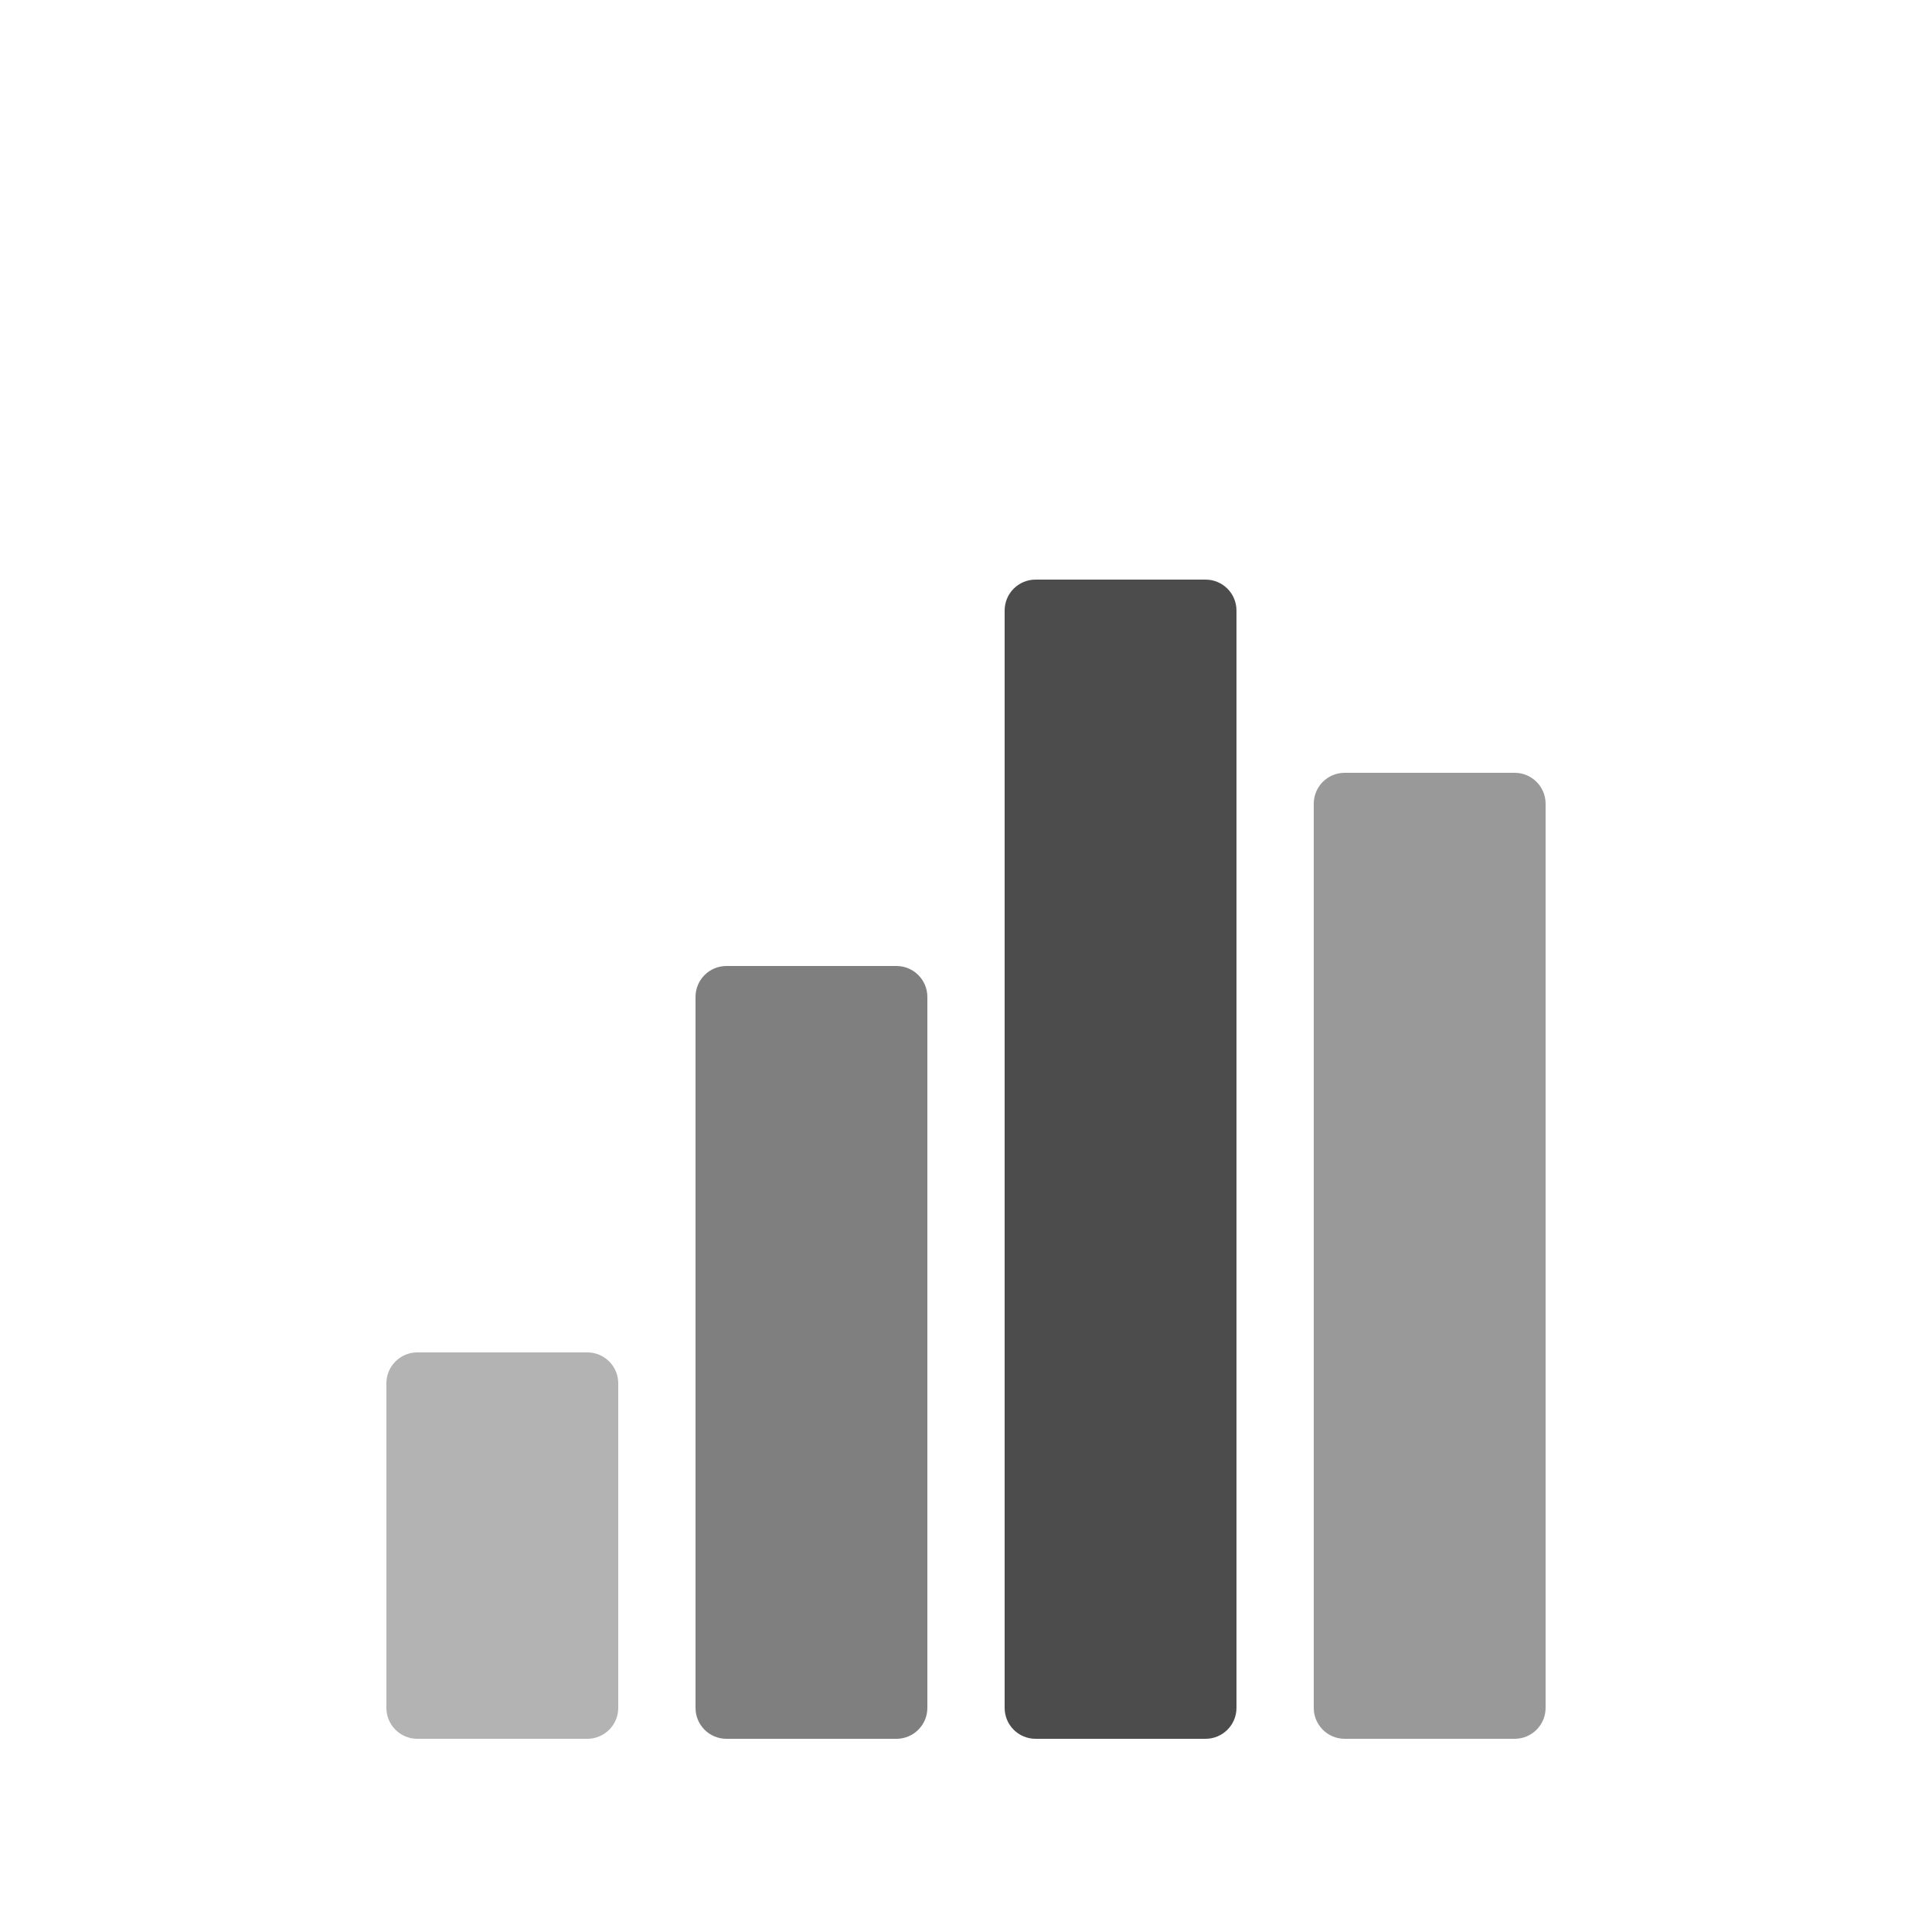
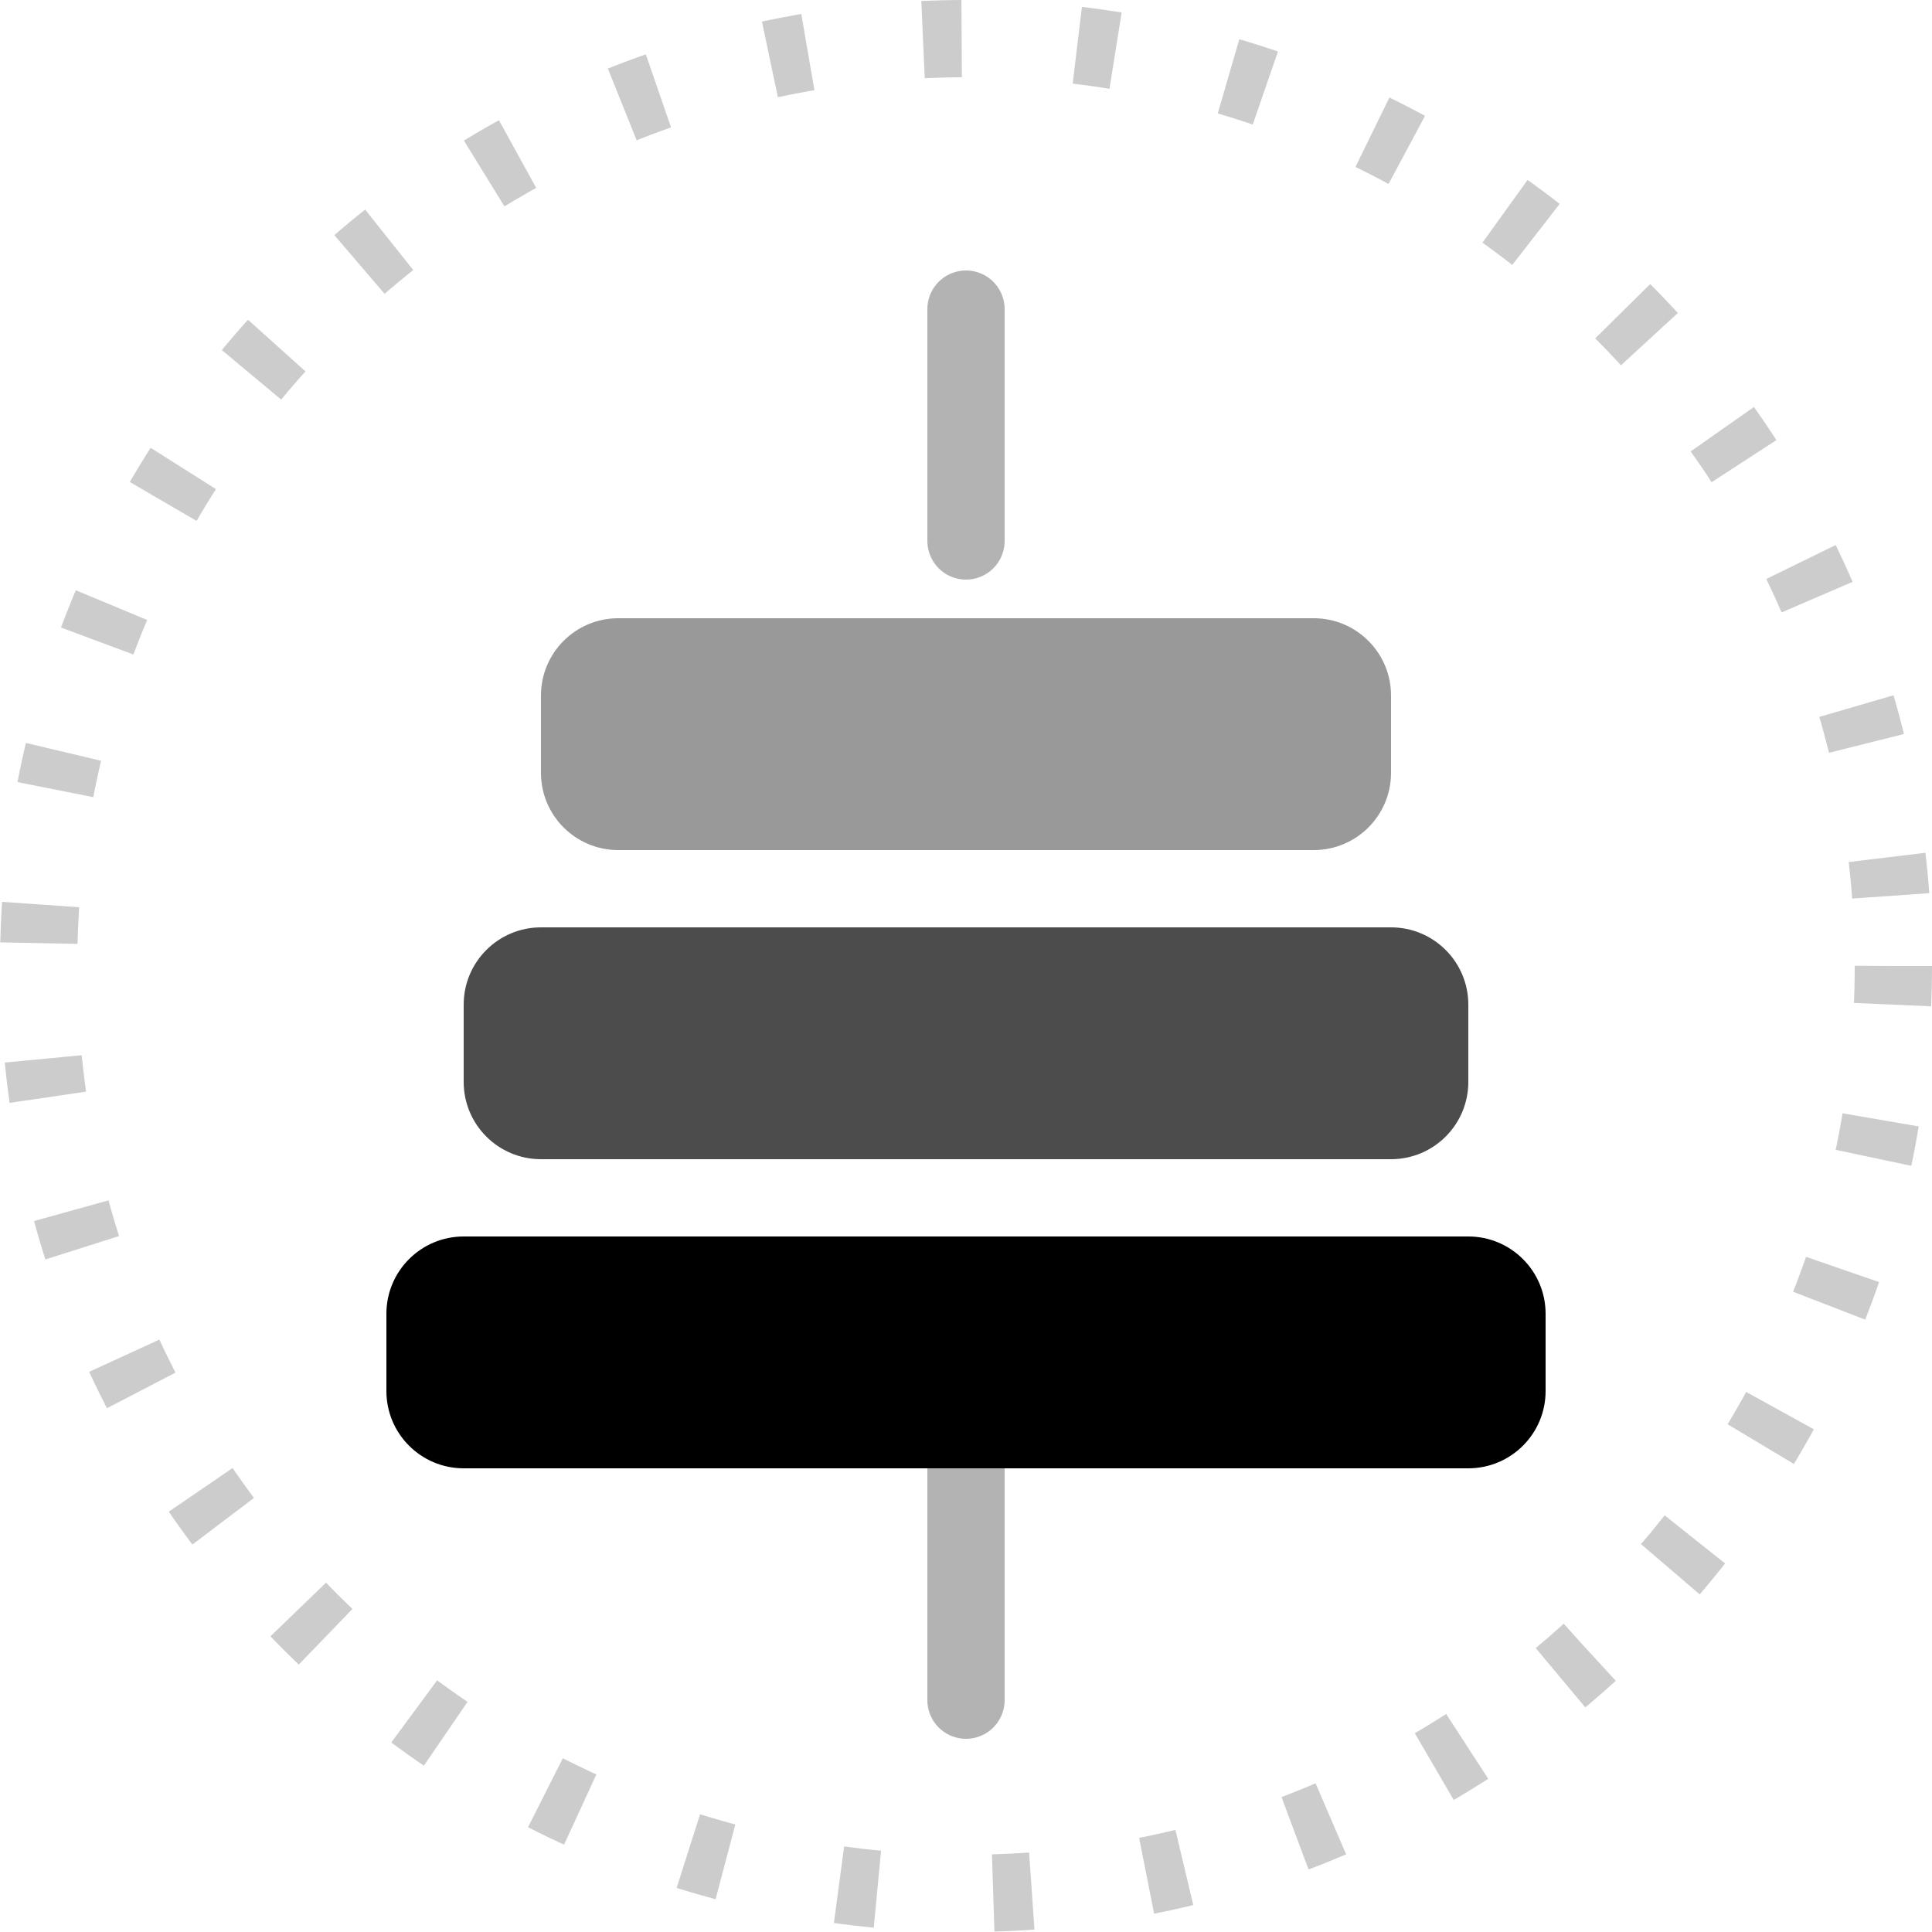
- <svg xmlns="http://www.w3.org/2000/svg" width="500" height="500" viewBox="0 0 500 500">
-   <rect width="60" height="100" x="100" y="350" opacity=".3" rx="8" />
-   <rect width="60" height="200" x="180" y="250" opacity=".5" rx="8" />
-   <rect width="60" height="300" x="260" y="150" opacity=".7" rx="8" />
-   <rect width="60" height="250" x="340" y="200" opacity=".4" rx="8" />
+ <svg xmlns="http://www.w3.org/2000/svg" viewBox="0 0 500 500">
+   <rect width="300" height="60" x="100" y="320" fill="currentColor" rx="20" />
+   <rect width="260" height="60" x="120" y="240" fill="currentColor" opacity=".7" rx="20" />
+   <rect width="220" height="60" x="140" y="160" fill="currentColor" opacity=".4" rx="20" />
+   <circle cx="250" cy="250" r="240" fill="none" stroke="currentColor" stroke-dasharray="10,30" stroke-width="20" opacity=".2" />
+   <path stroke="currentColor" stroke-linecap="round" stroke-width="20" d="M250 80v60m0 240v60" opacity=".3" />
</svg>
